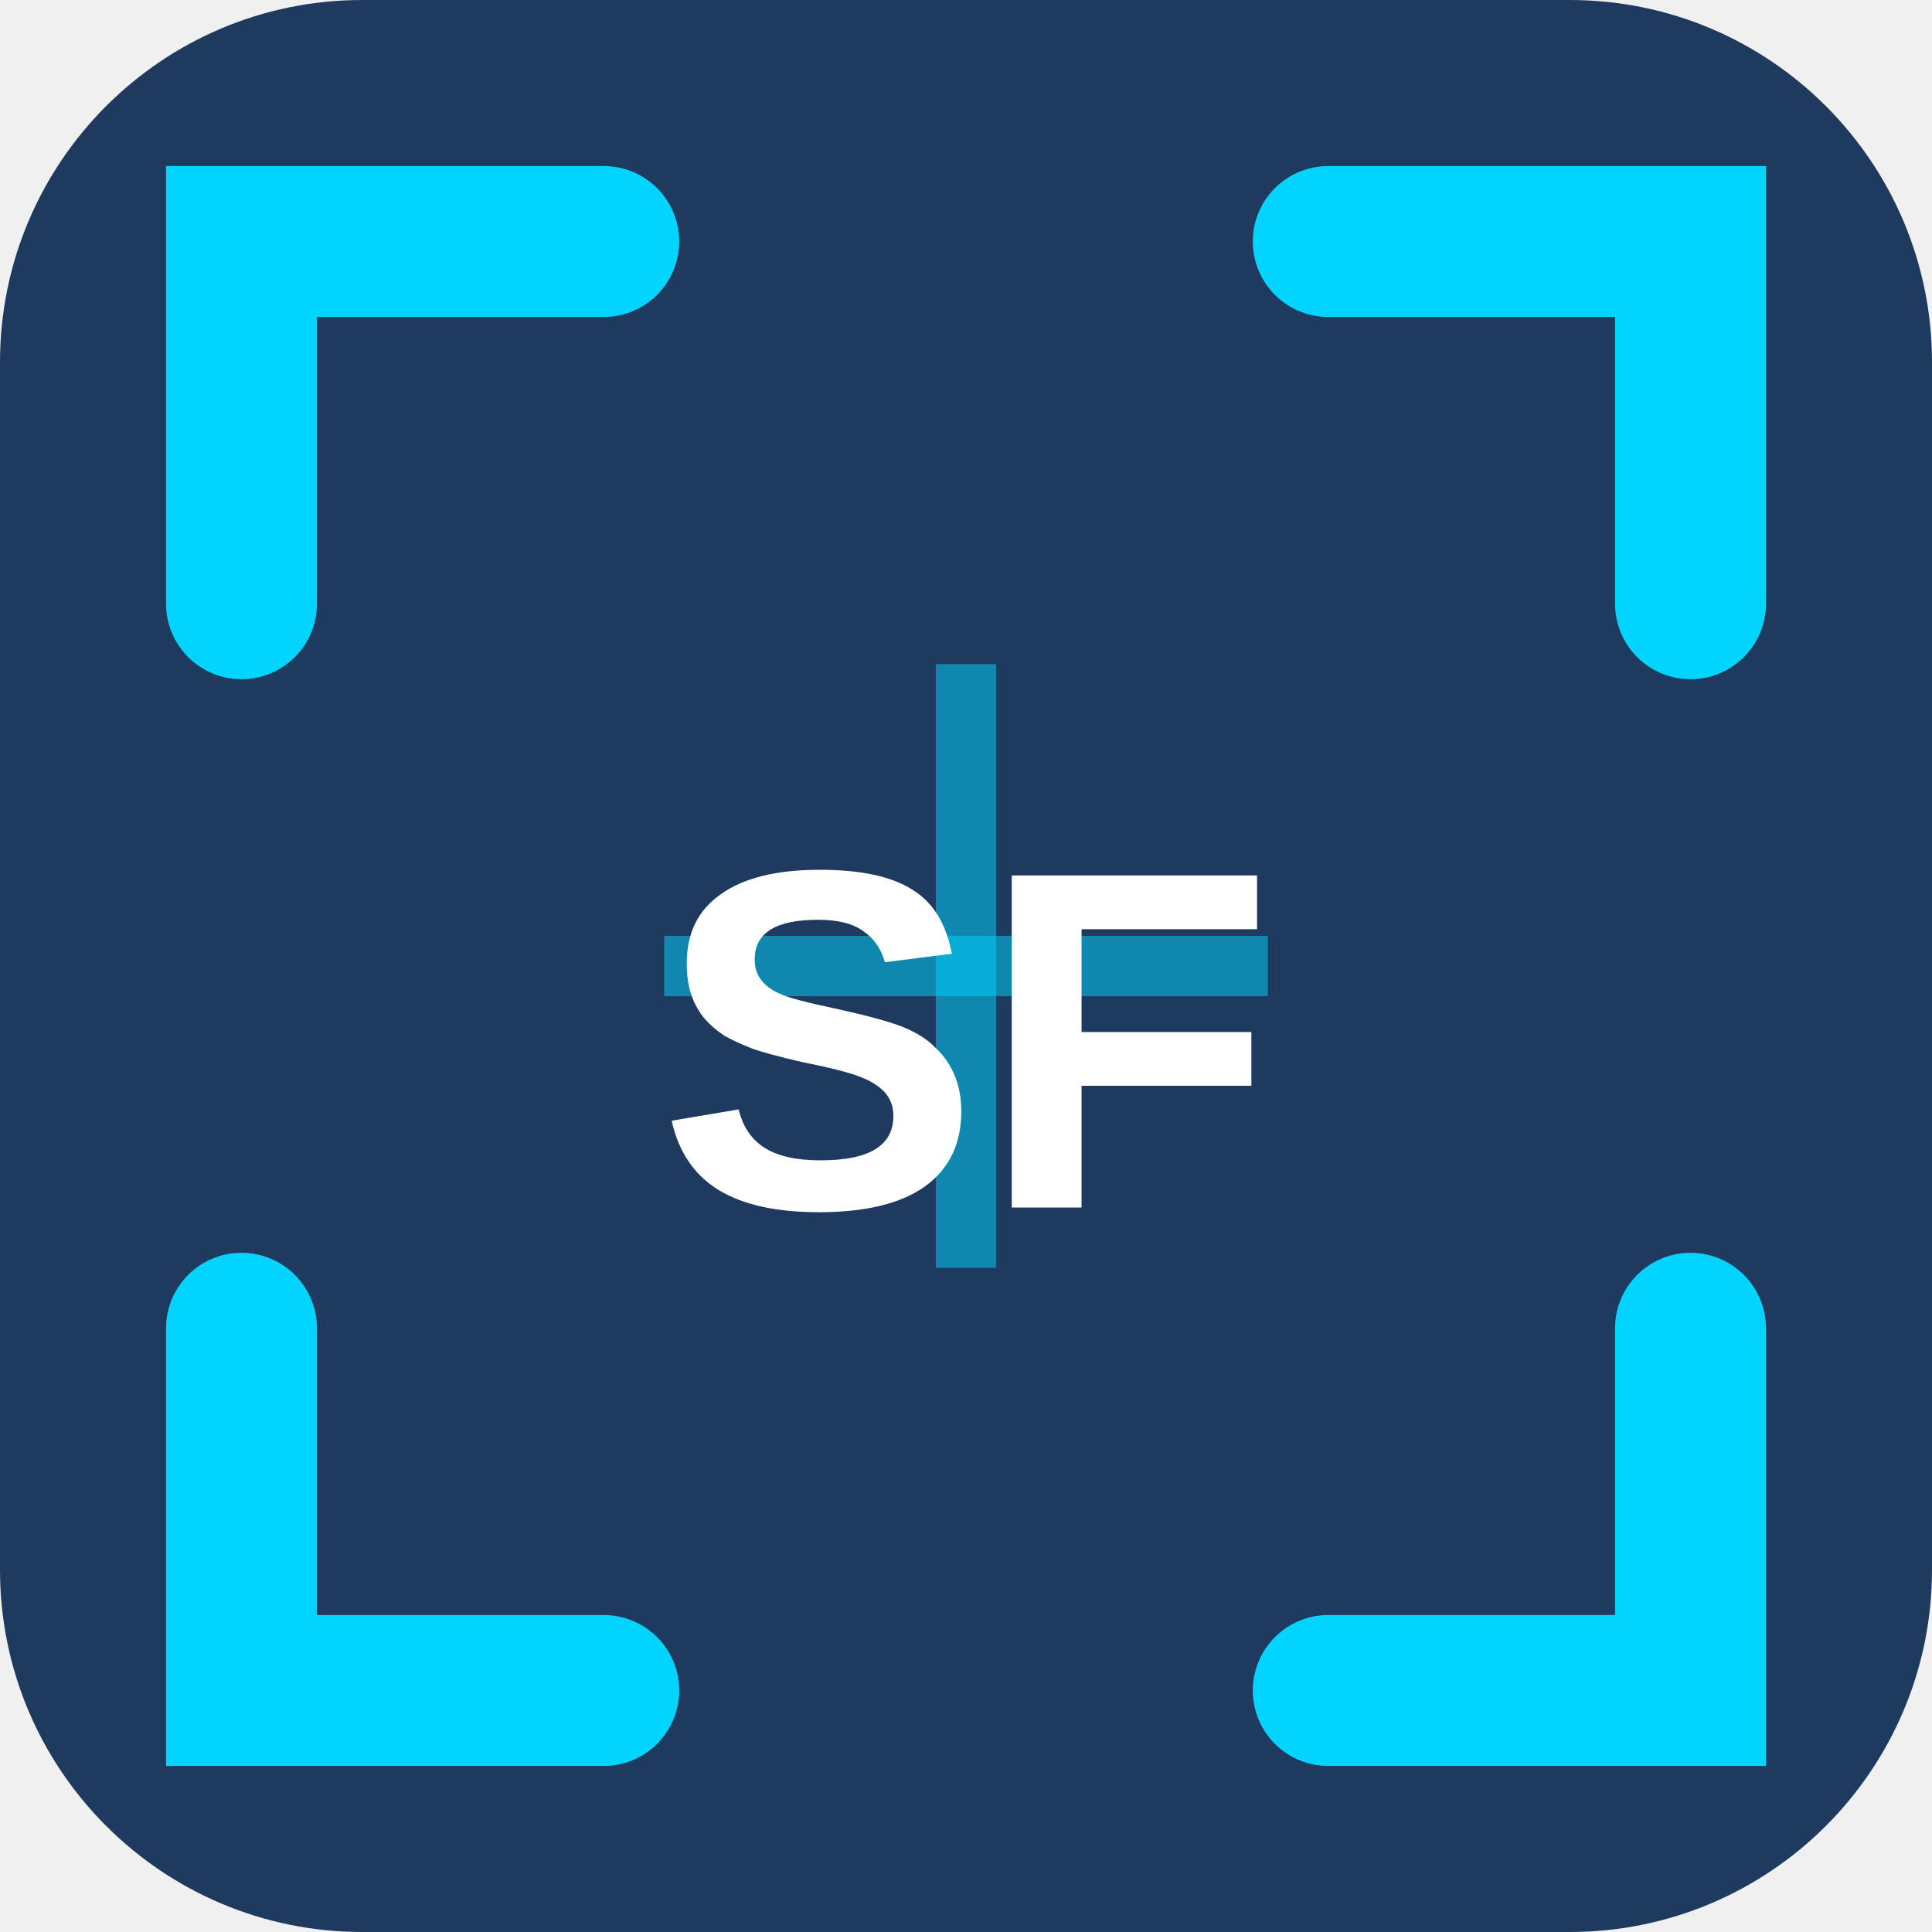
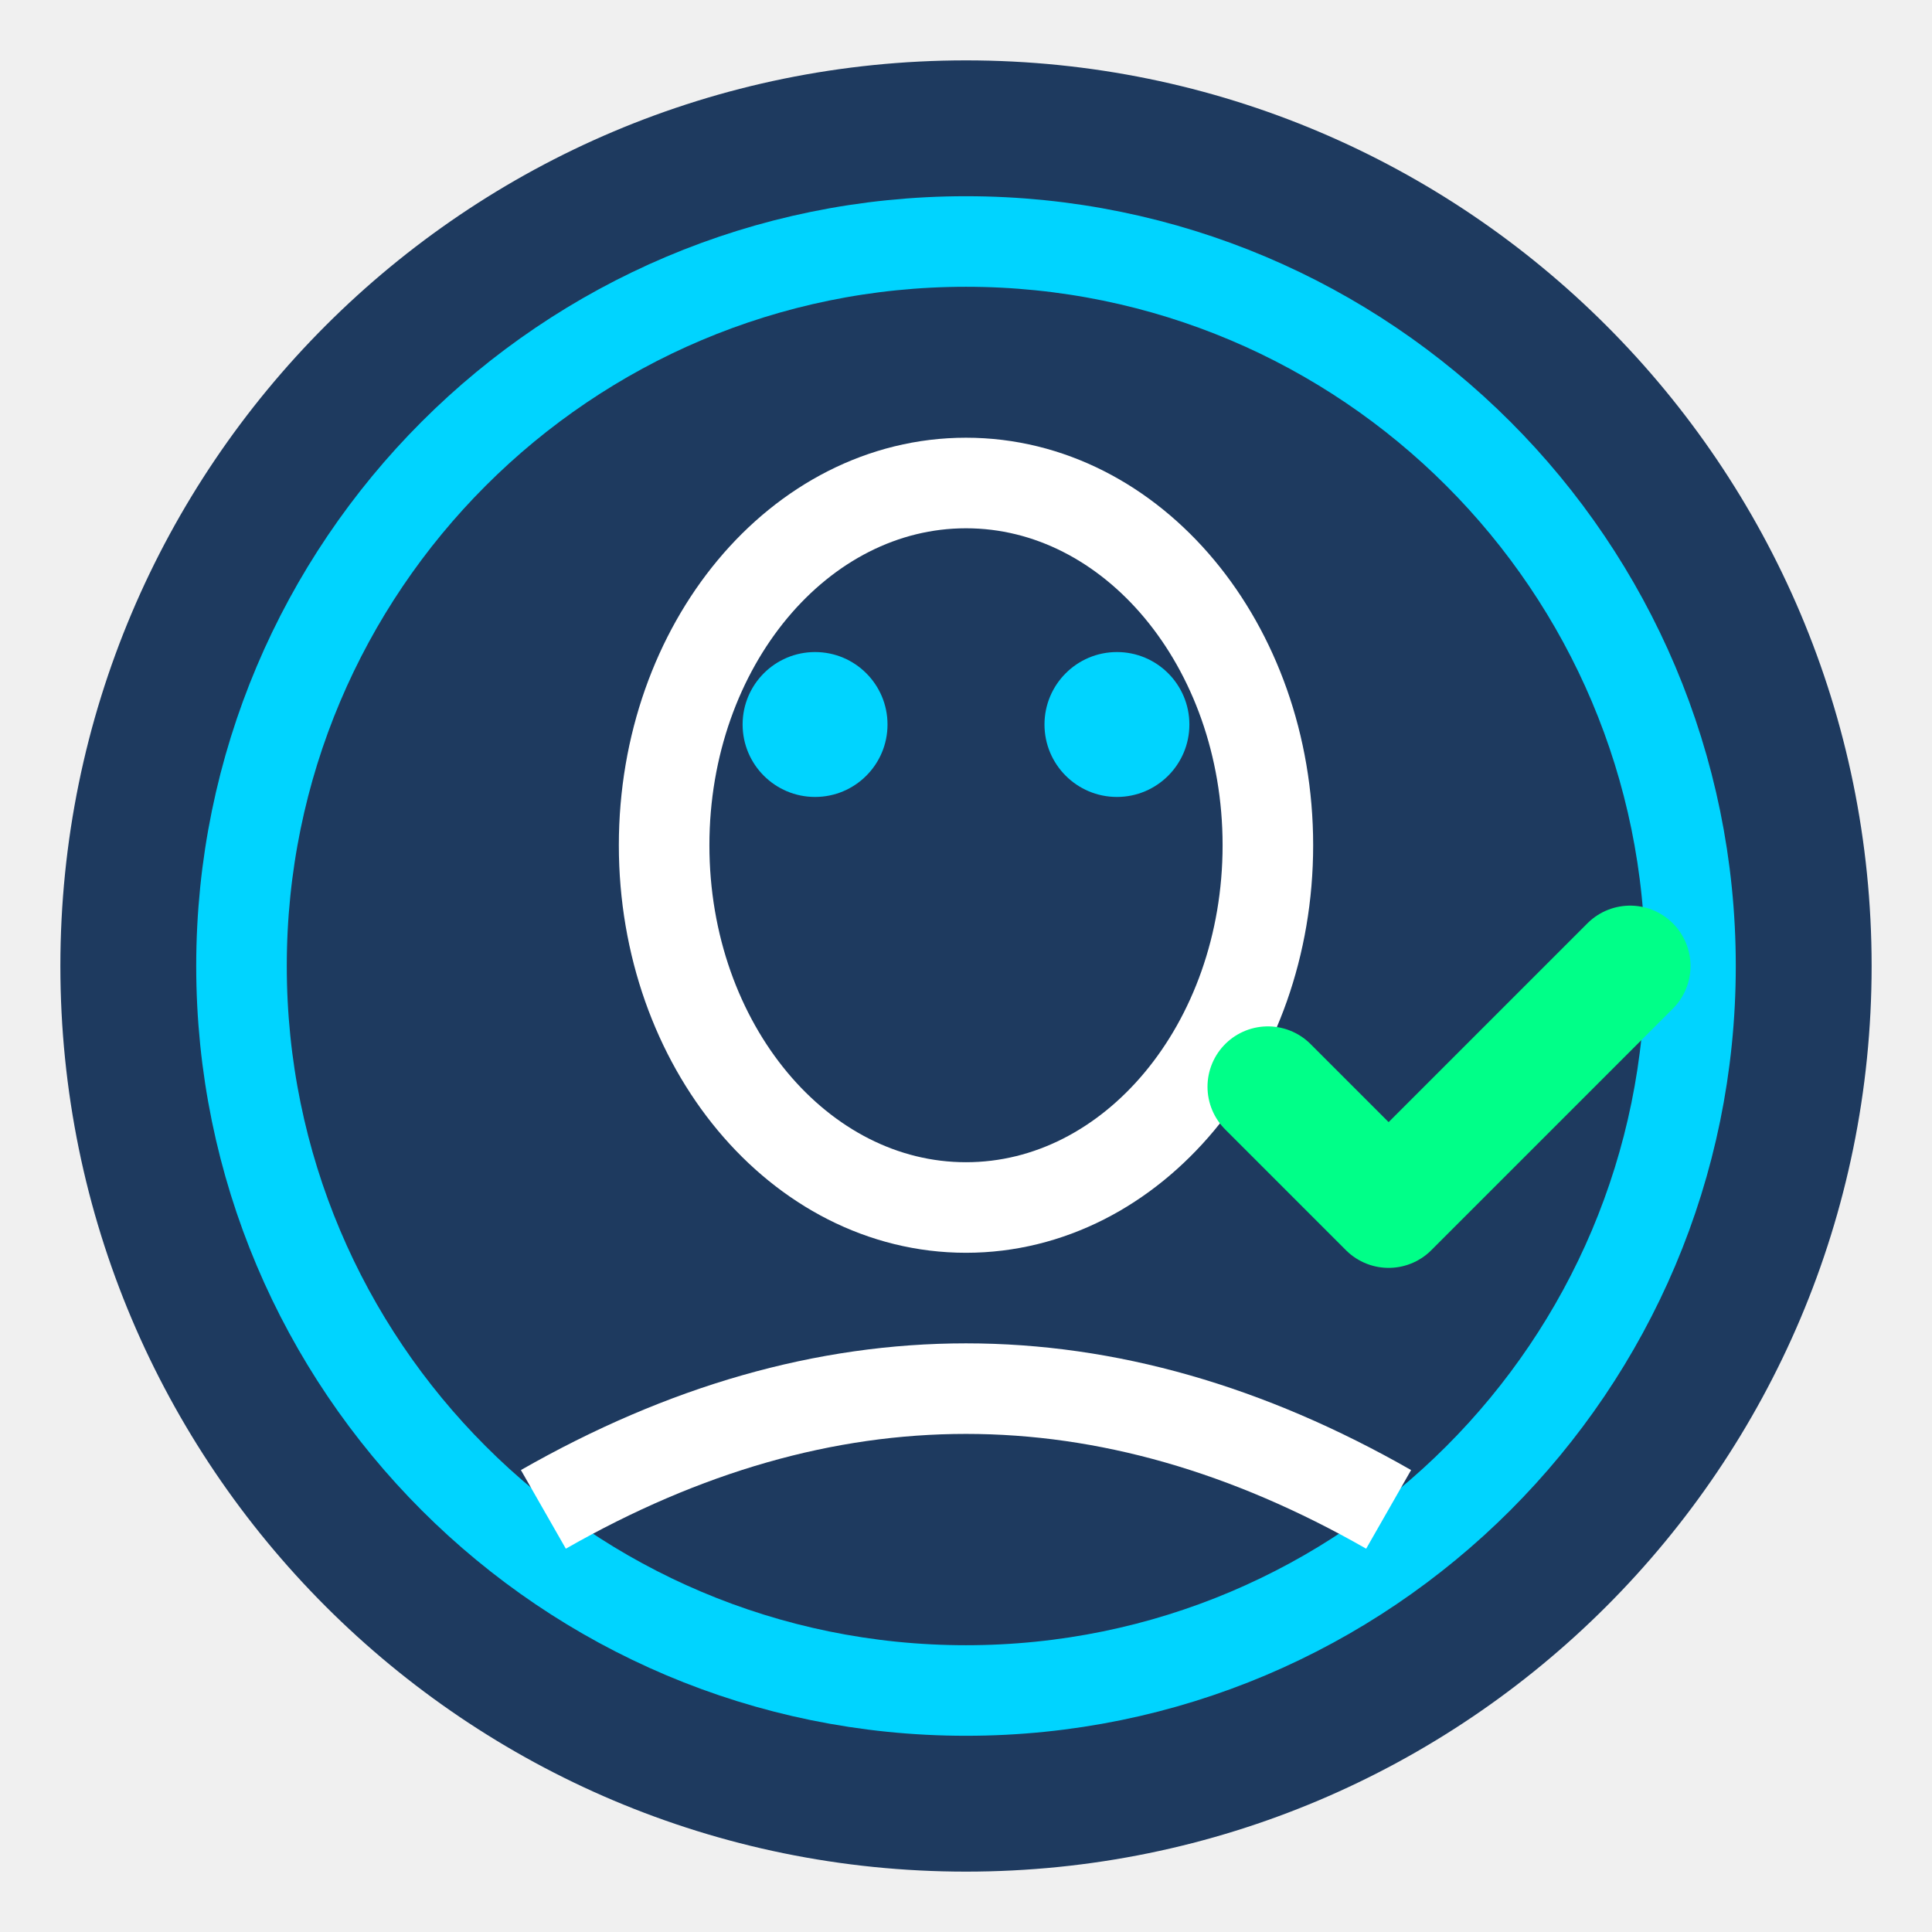
<svg xmlns="http://www.w3.org/2000/svg" viewBox="0 0 32 32" width="32" height="32">
-   <rect width="32" height="32" rx="6" fill="#1e3a5f" />
-   <path d="M4 10 L4 4 L10 4" fill="none" stroke="#00d4ff" stroke-width="2.5" stroke-linecap="round" />
-   <path d="M22 4 L28 4 L28 10" fill="none" stroke="#00d4ff" stroke-width="2.5" stroke-linecap="round" />
-   <path d="M4 22 L4 28 L10 28" fill="none" stroke="#00d4ff" stroke-width="2.5" stroke-linecap="round" />
-   <path d="M22 28 L28 28 L28 22" fill="none" stroke="#00d4ff" stroke-width="2.5" stroke-linecap="round" />
-   <line x1="11" y1="16" x2="21" y2="16" stroke="#00d4ff" stroke-width="1" opacity="0.5" />
-   <line x1="16" y1="11" x2="16" y2="21" stroke="#00d4ff" stroke-width="1" opacity="0.5" />
-   <text x="16" y="20" font-family="Arial, sans-serif" font-size="8" font-weight="bold" fill="#ffffff" text-anchor="middle">SF</text>
+   <circle cx="16" cy="16" r="15" fill="#1e3a5f" />
+   <circle cx="16" cy="16" r="12" fill="none" stroke="#00d4ff" stroke-width="1.5" />
+   <ellipse cx="16" cy="14" rx="5" ry="6" fill="none" stroke="#ffffff" stroke-width="1.5" />
+   <path d="M9 25 Q16 21 23 25" fill="none" stroke="#ffffff" stroke-width="1.5" />
+   <circle cx="13.5" cy="12" r="1.2" fill="#00d4ff" />
+   <circle cx="18.5" cy="12" r="1.2" fill="#00d4ff" />
+   <path d="M21 18 L23 20 L27 16" fill="none" stroke="#00ff88" stroke-width="2" stroke-linecap="round" stroke-linejoin="round" />
</svg>
